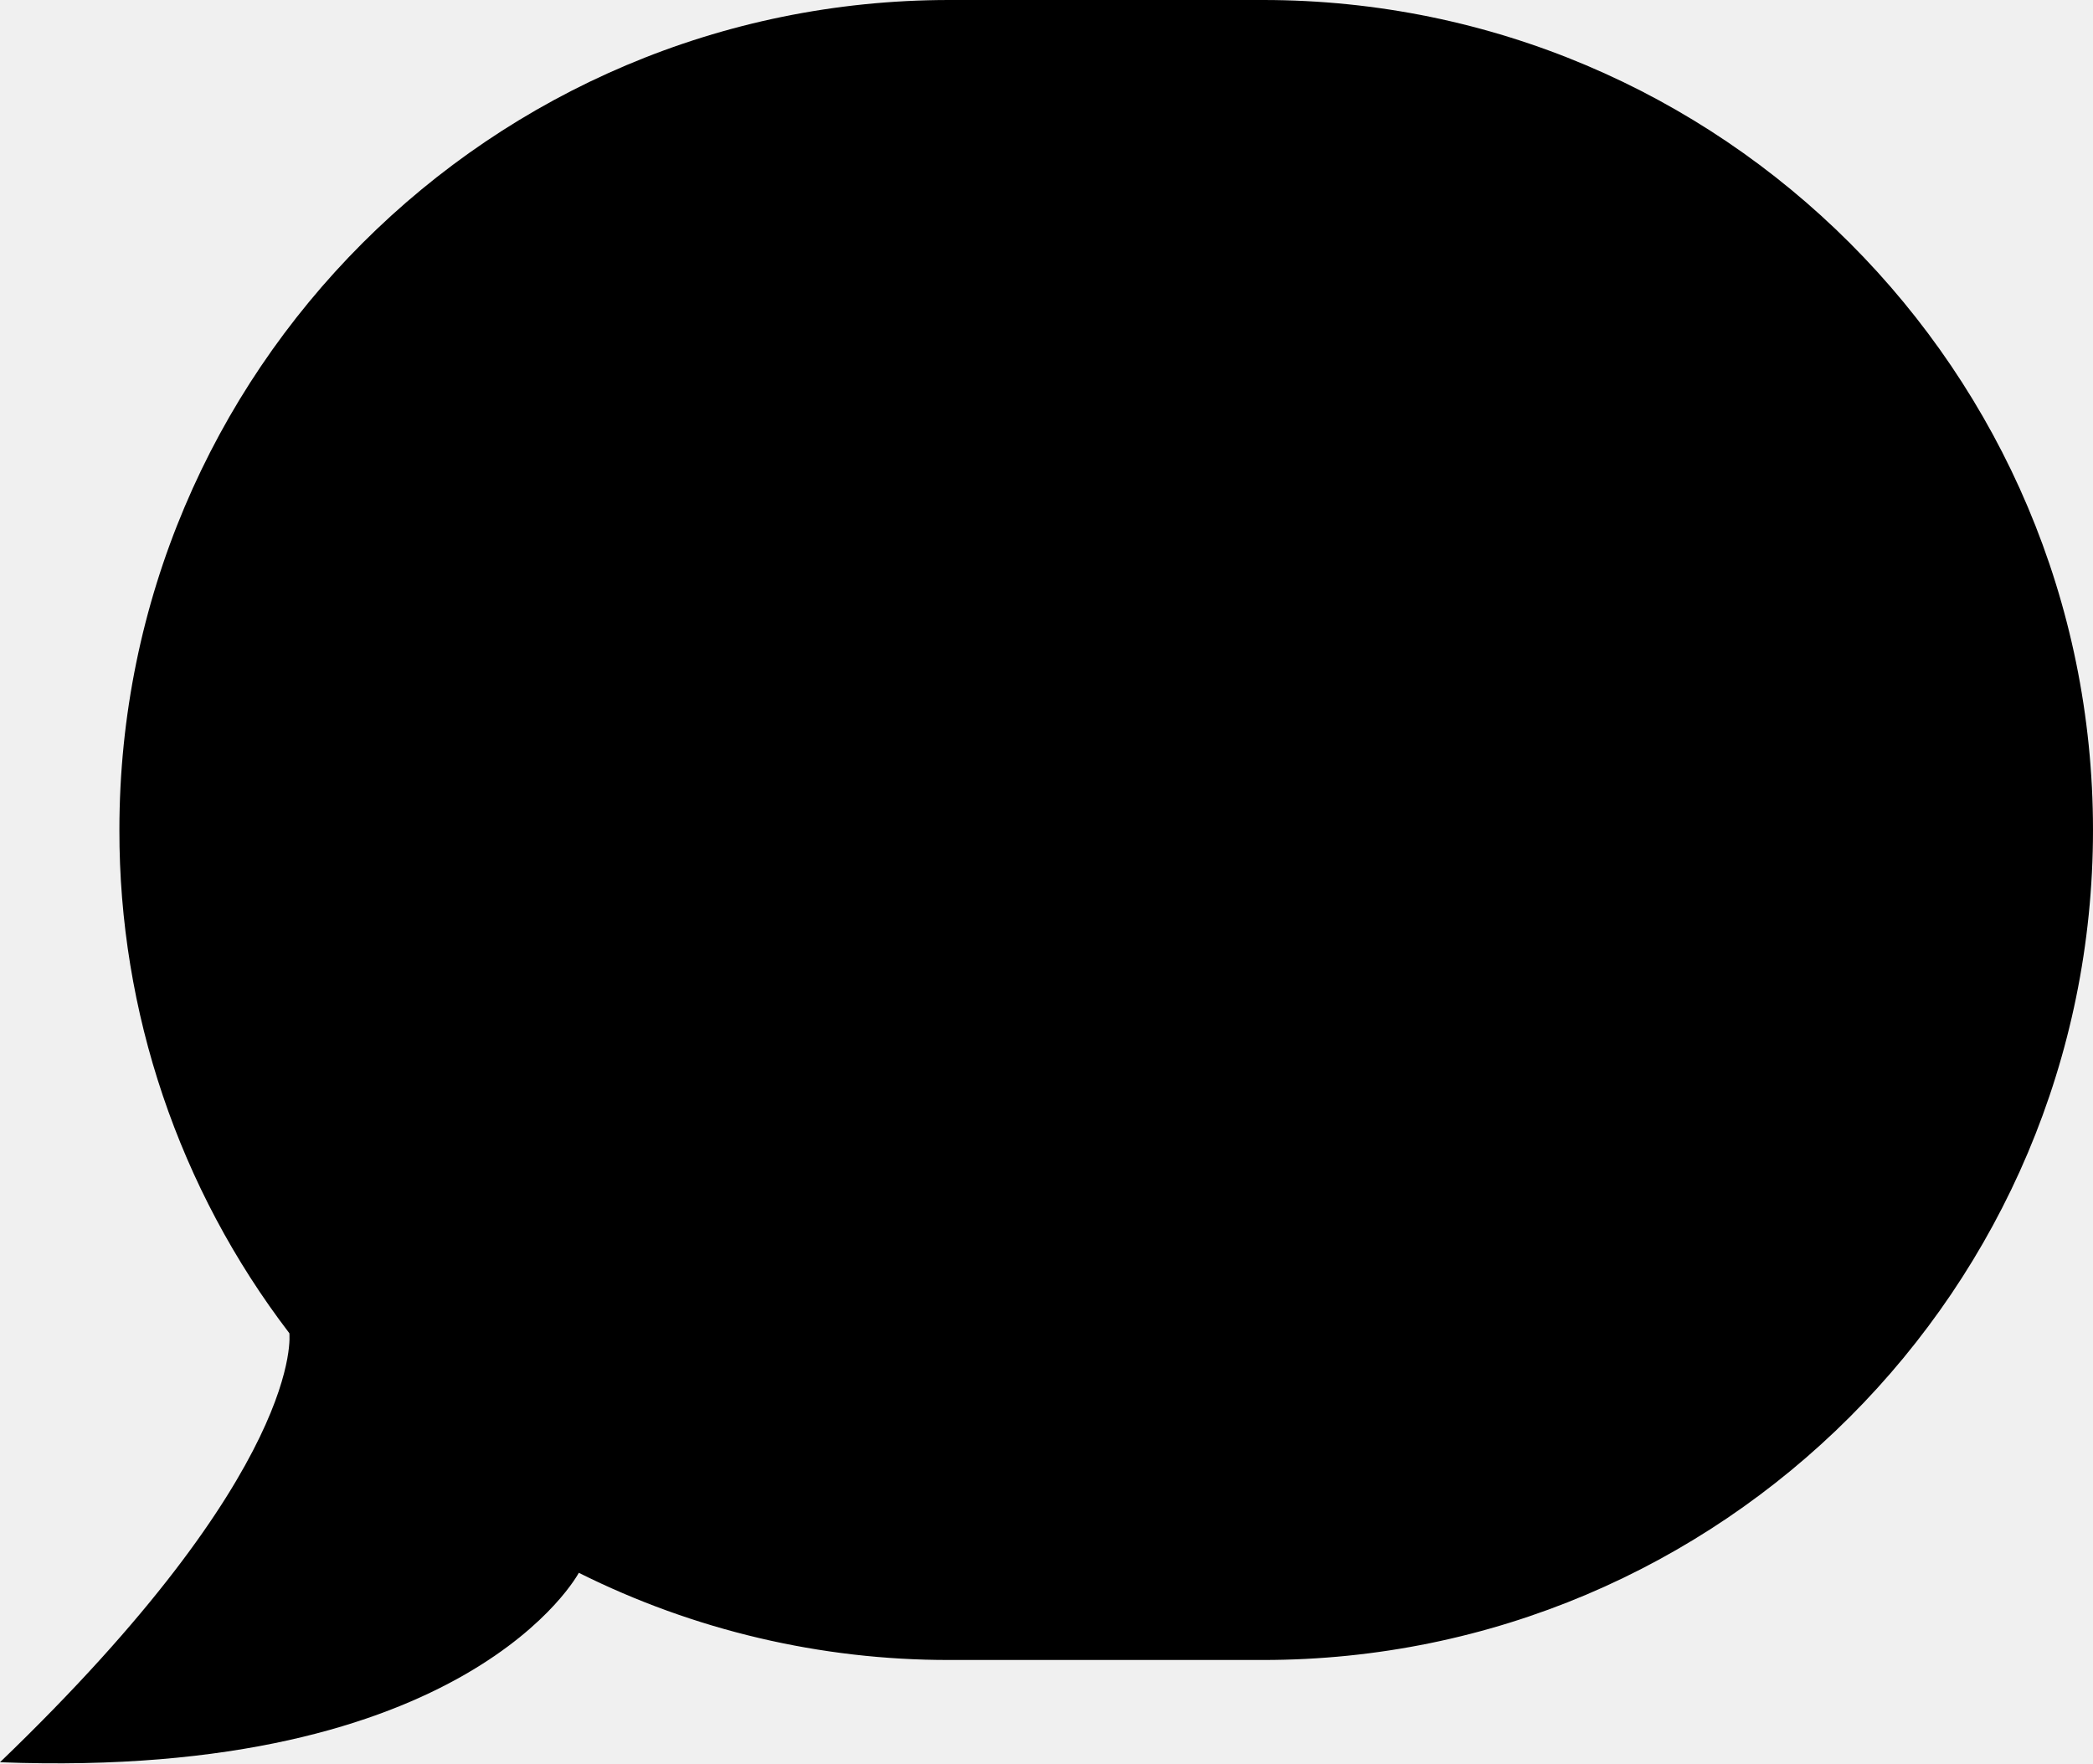
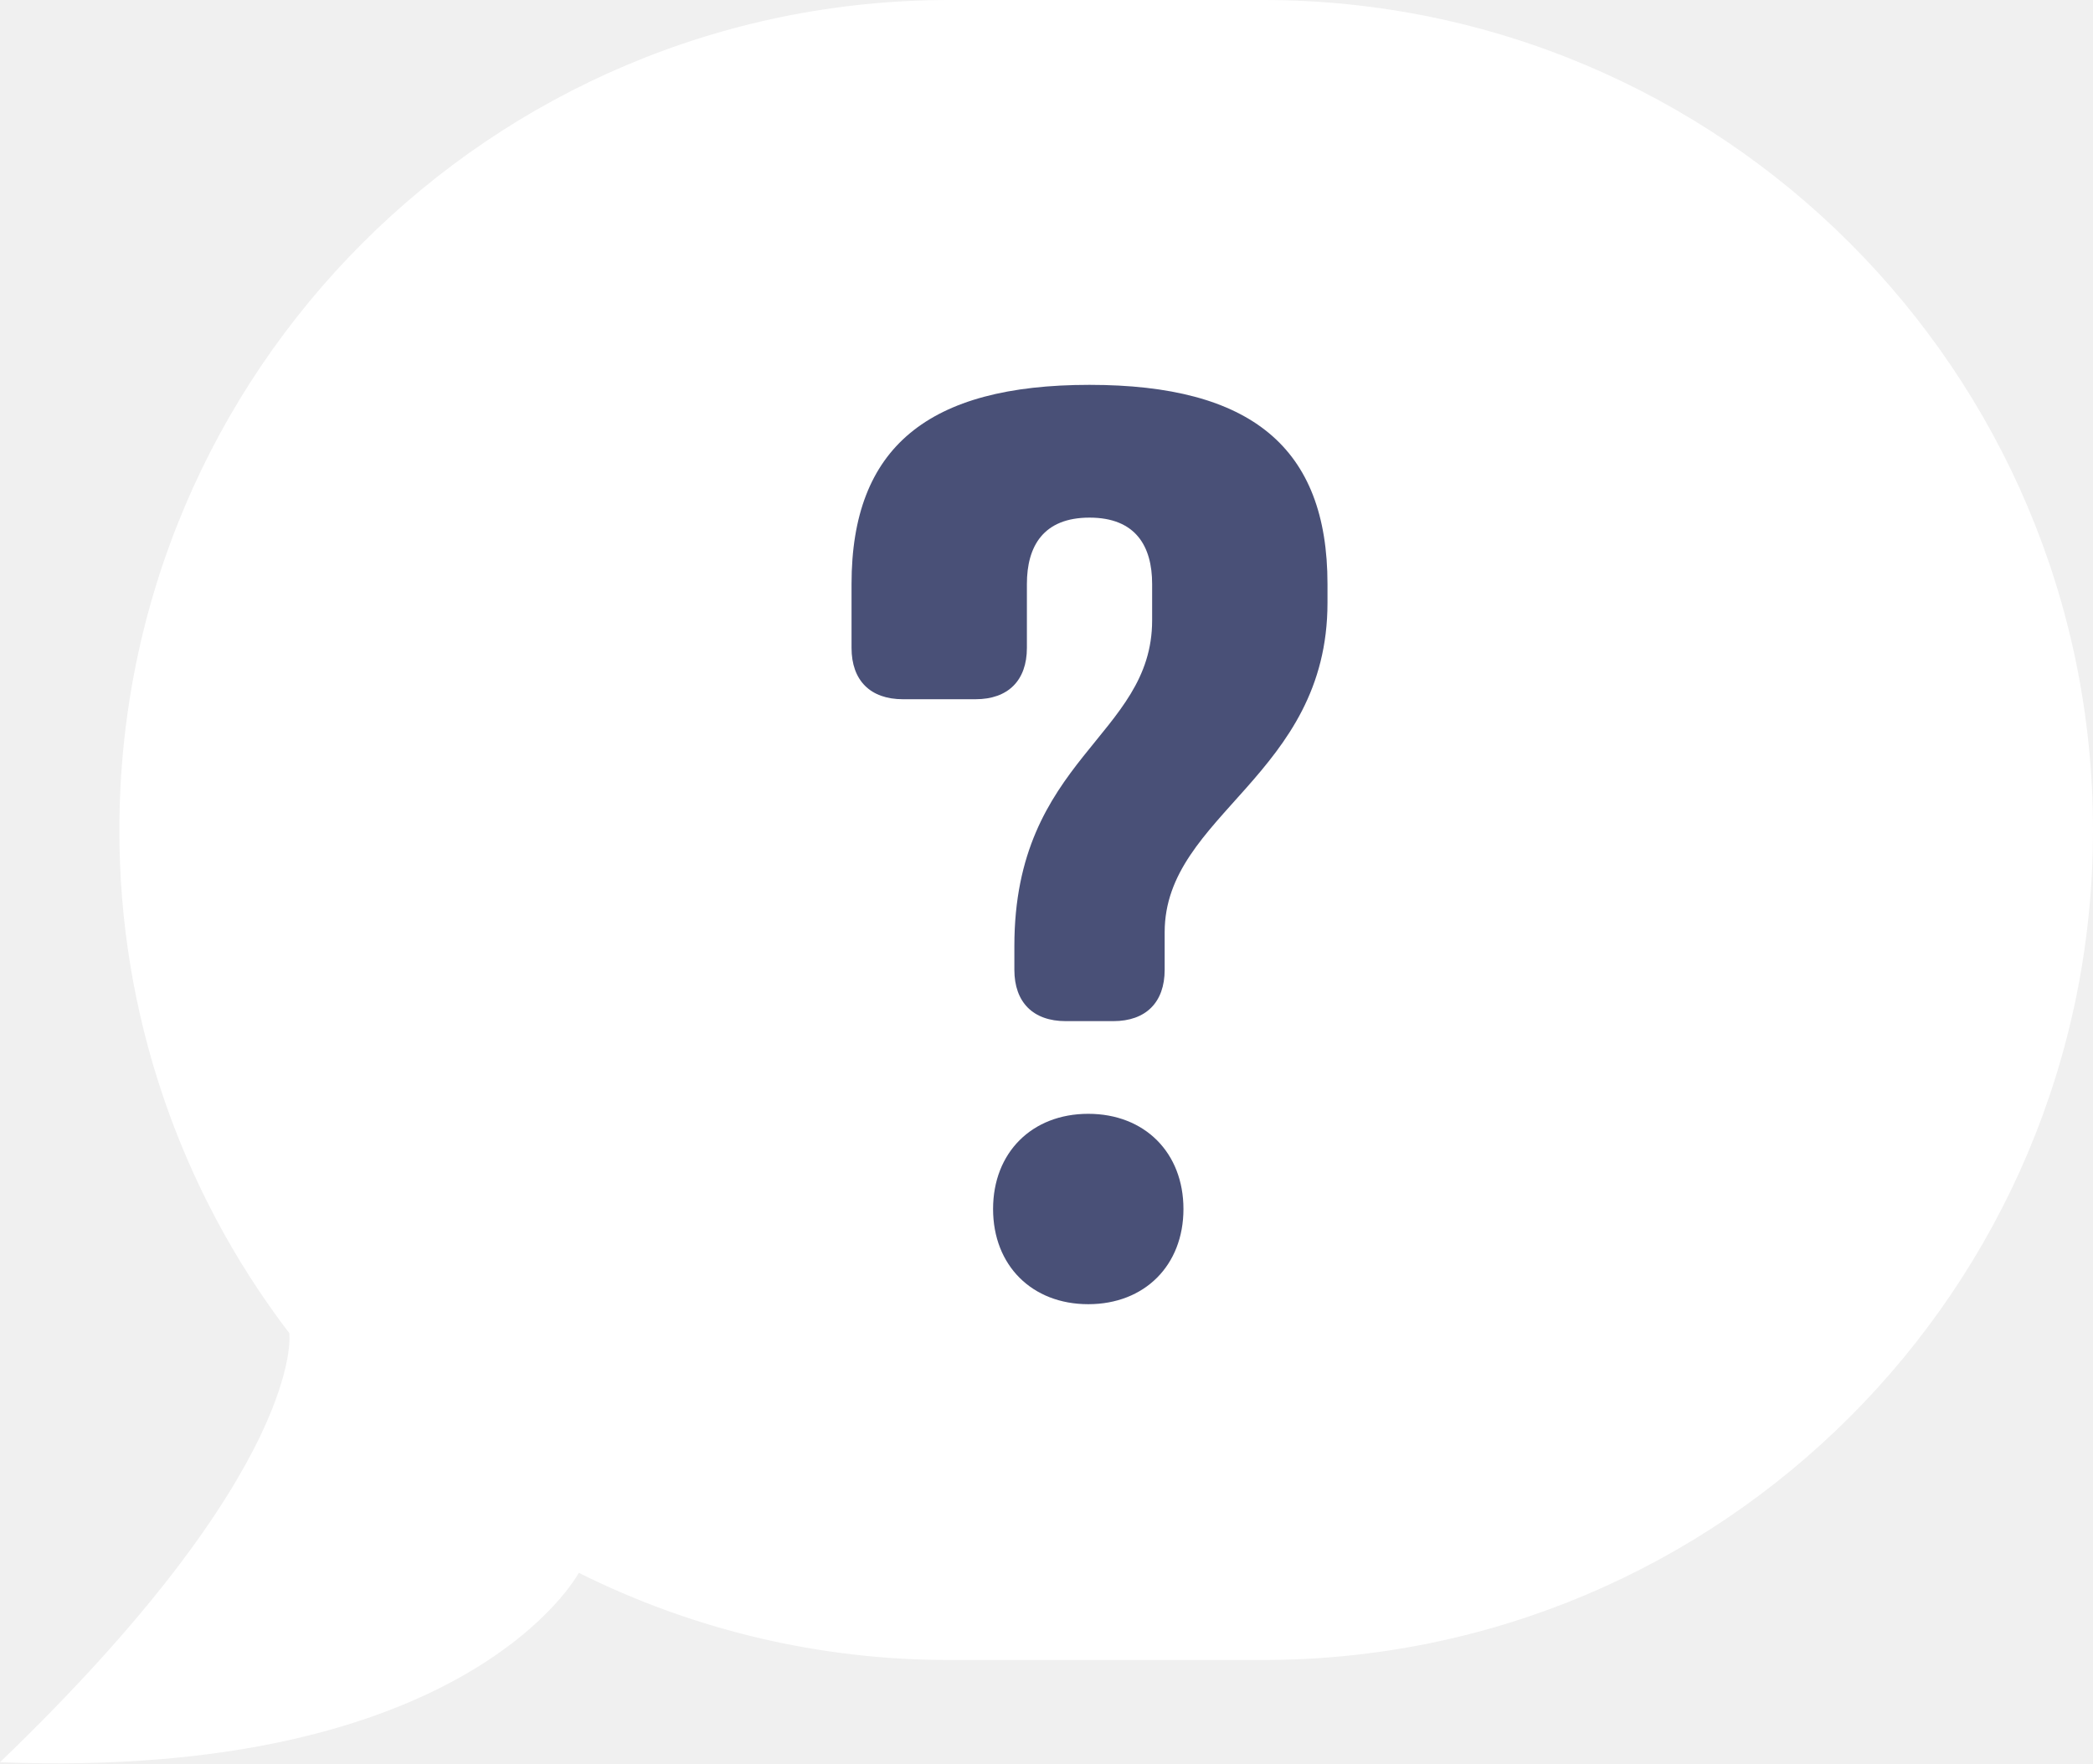
<svg xmlns="http://www.w3.org/2000/svg" role="img" class="qbubble left" viewBox="0 0 330.868 278.751">
+   <defs>
+     <style>
+       .qbubble-shape{fill:white;}.qmark{fill:#495077}
+     </style>
+   </defs>
  <g data-name="qbubble-left">
    <path class="qbubble-shape" d="M199.662,0H150.08A131.206,131.206,0,0,0,18.874,131.206h0a130.62,130.62,0,0,0,26.867,79.548c0,.001,2.747,21.235-45.741,67.822,74.159,2.852,91.501-29.943,91.502-29.944A130.644,130.644,0,0,0,150.08,262.412h49.581a131.206,131.206,0,0,0,131.206-131.206h0A131.206,131.206,0,0,0,199.662,0Z" />
    <path class="qmark" d="M209.854,95.29c0,27.324-25.74,33.462-25.74,52.074v5.94c0,5.148-2.97,8.118-8.118,8.118h-7.524c-5.148,0-8.118-2.97-8.118-8.118v-3.762c0-29.7,21.779-33.066,21.779-51.48V92.32c0-5.94-2.573-10.494-9.899-10.494s-9.899,4.554-9.899,10.494v10.098c0,5.148-2.971,8.118-8.118,8.118H142.732c-5.147,0-8.118-2.97-8.118-8.118V92.32c0-21.582,12.078-31.482,37.62-31.482s37.62,9.9,37.62,31.482Zm-37.818,80.783c8.91,0,15.048,6.138,15.048,15.048s-6.138,15.048-15.048,15.048-15.048-6.138-15.048-15.048S163.125,176.073,172.036,176.073Z" />
  </g>
</svg>
